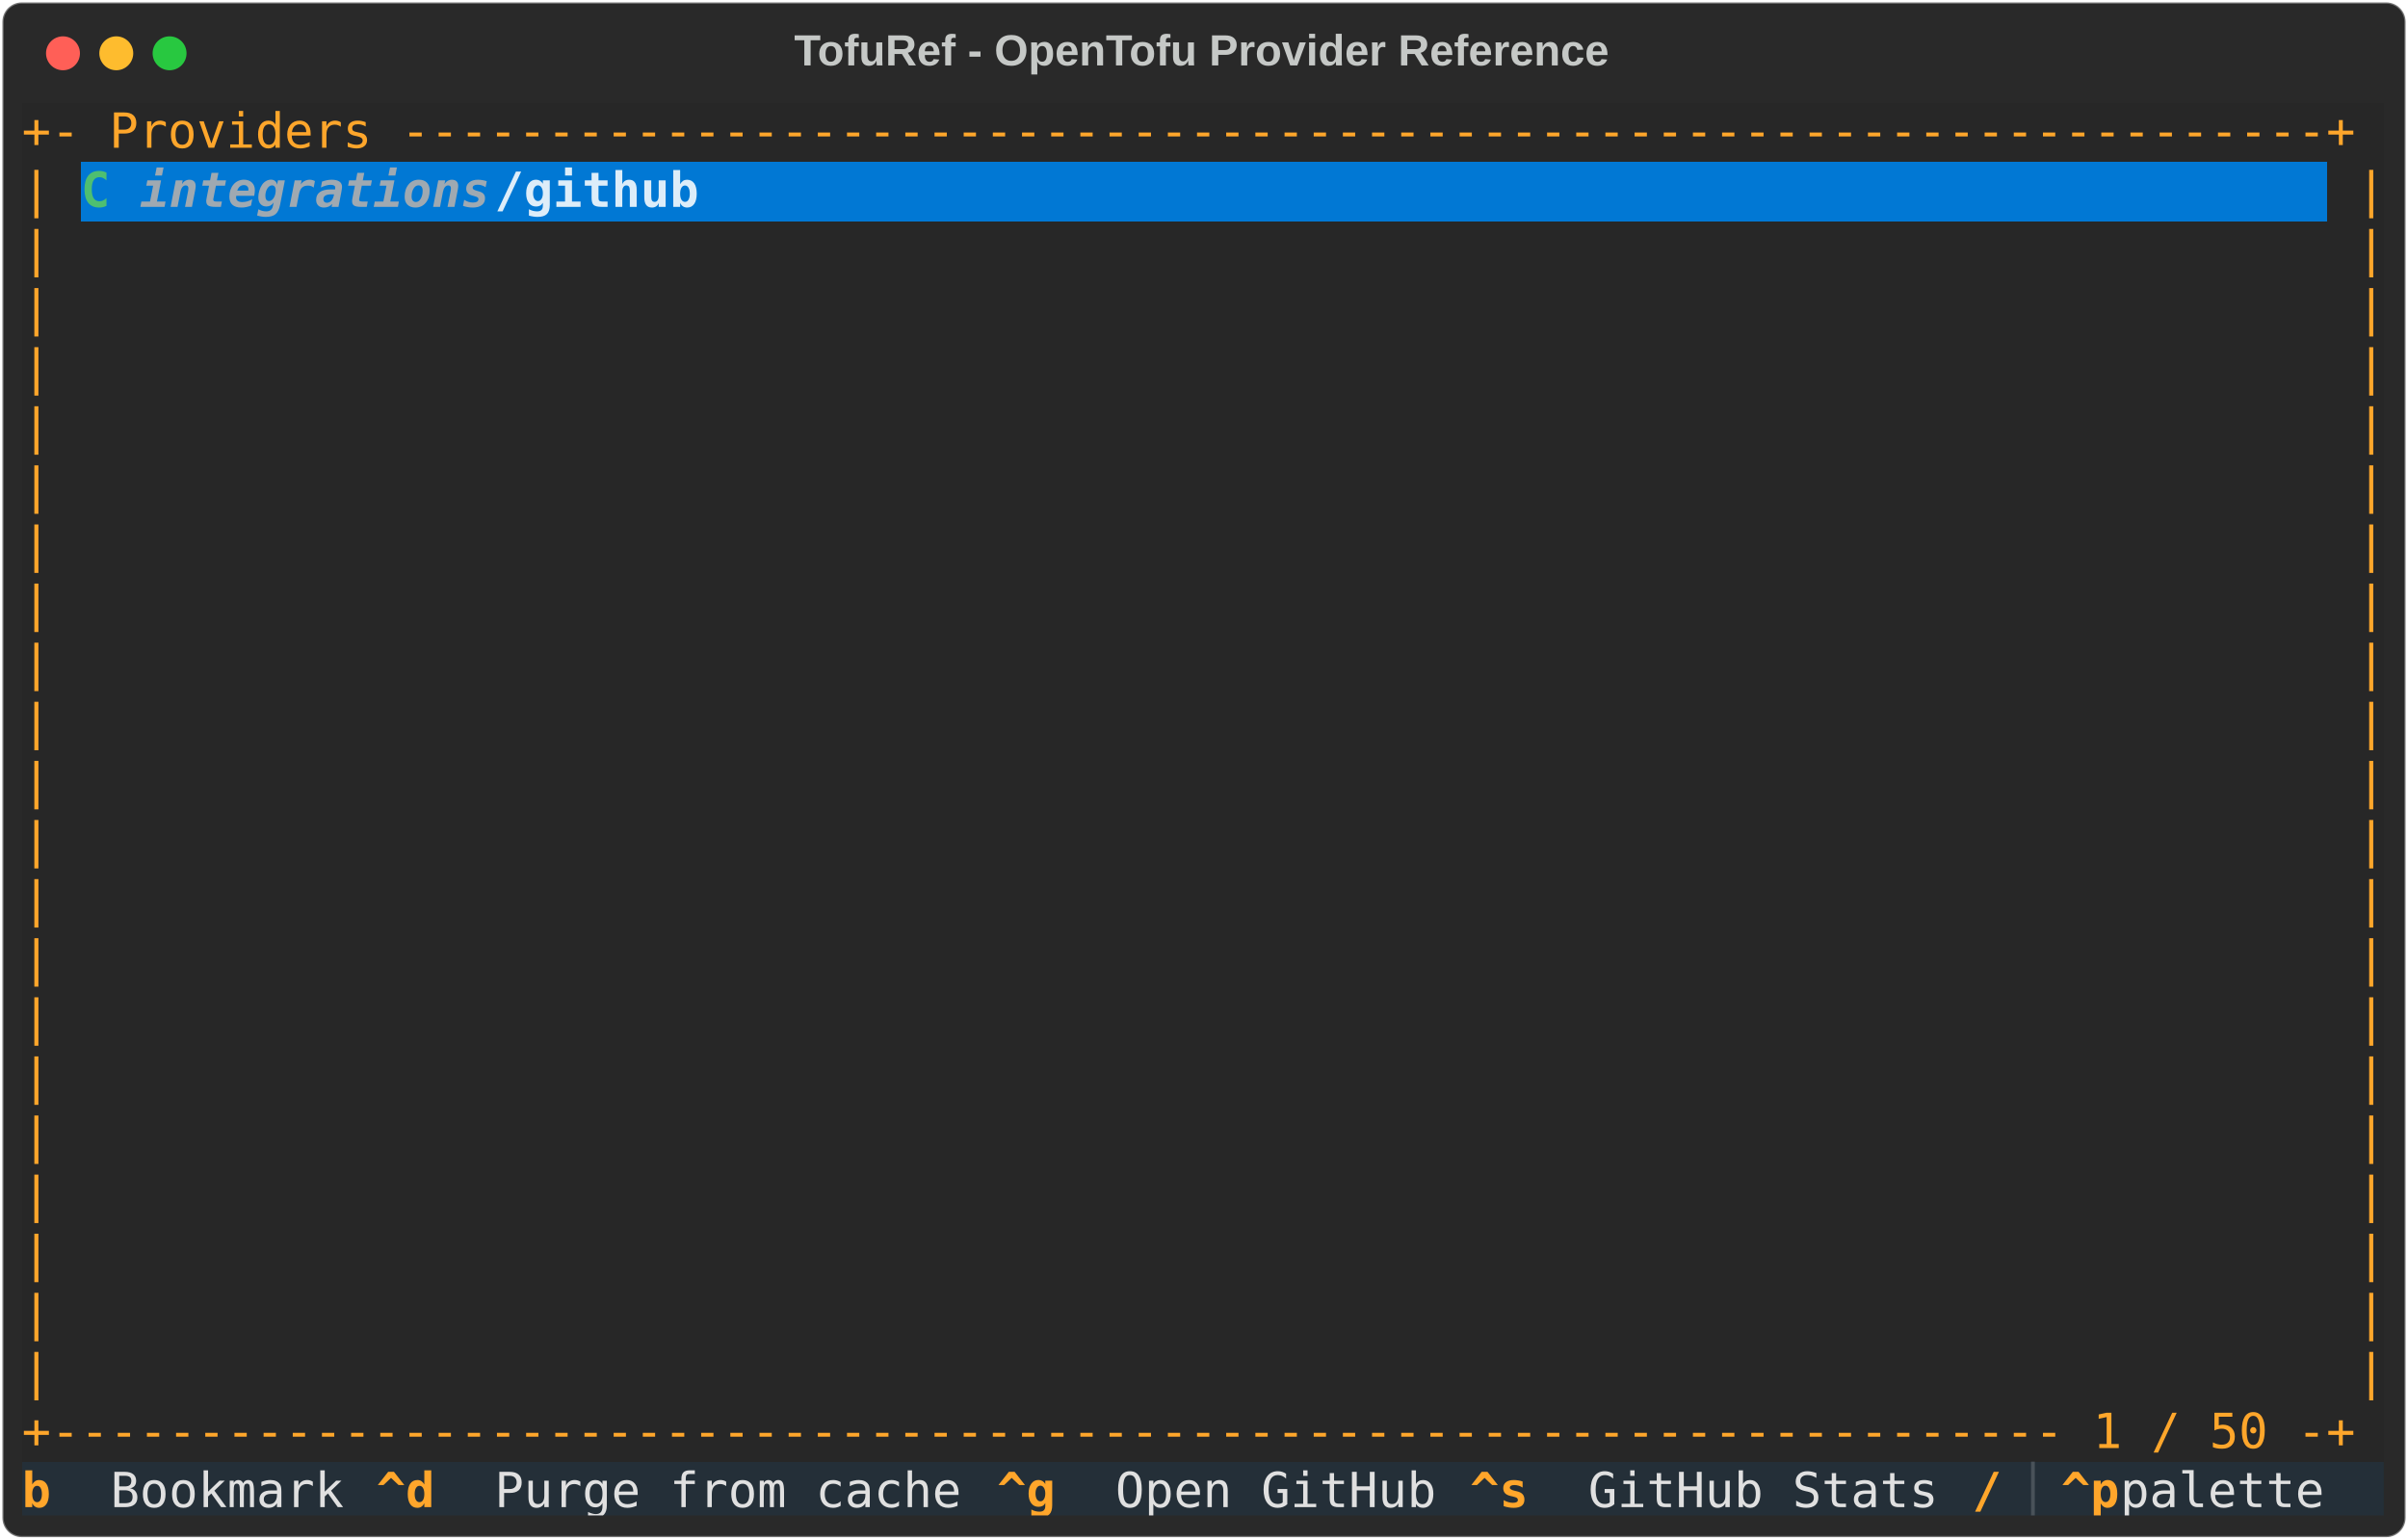
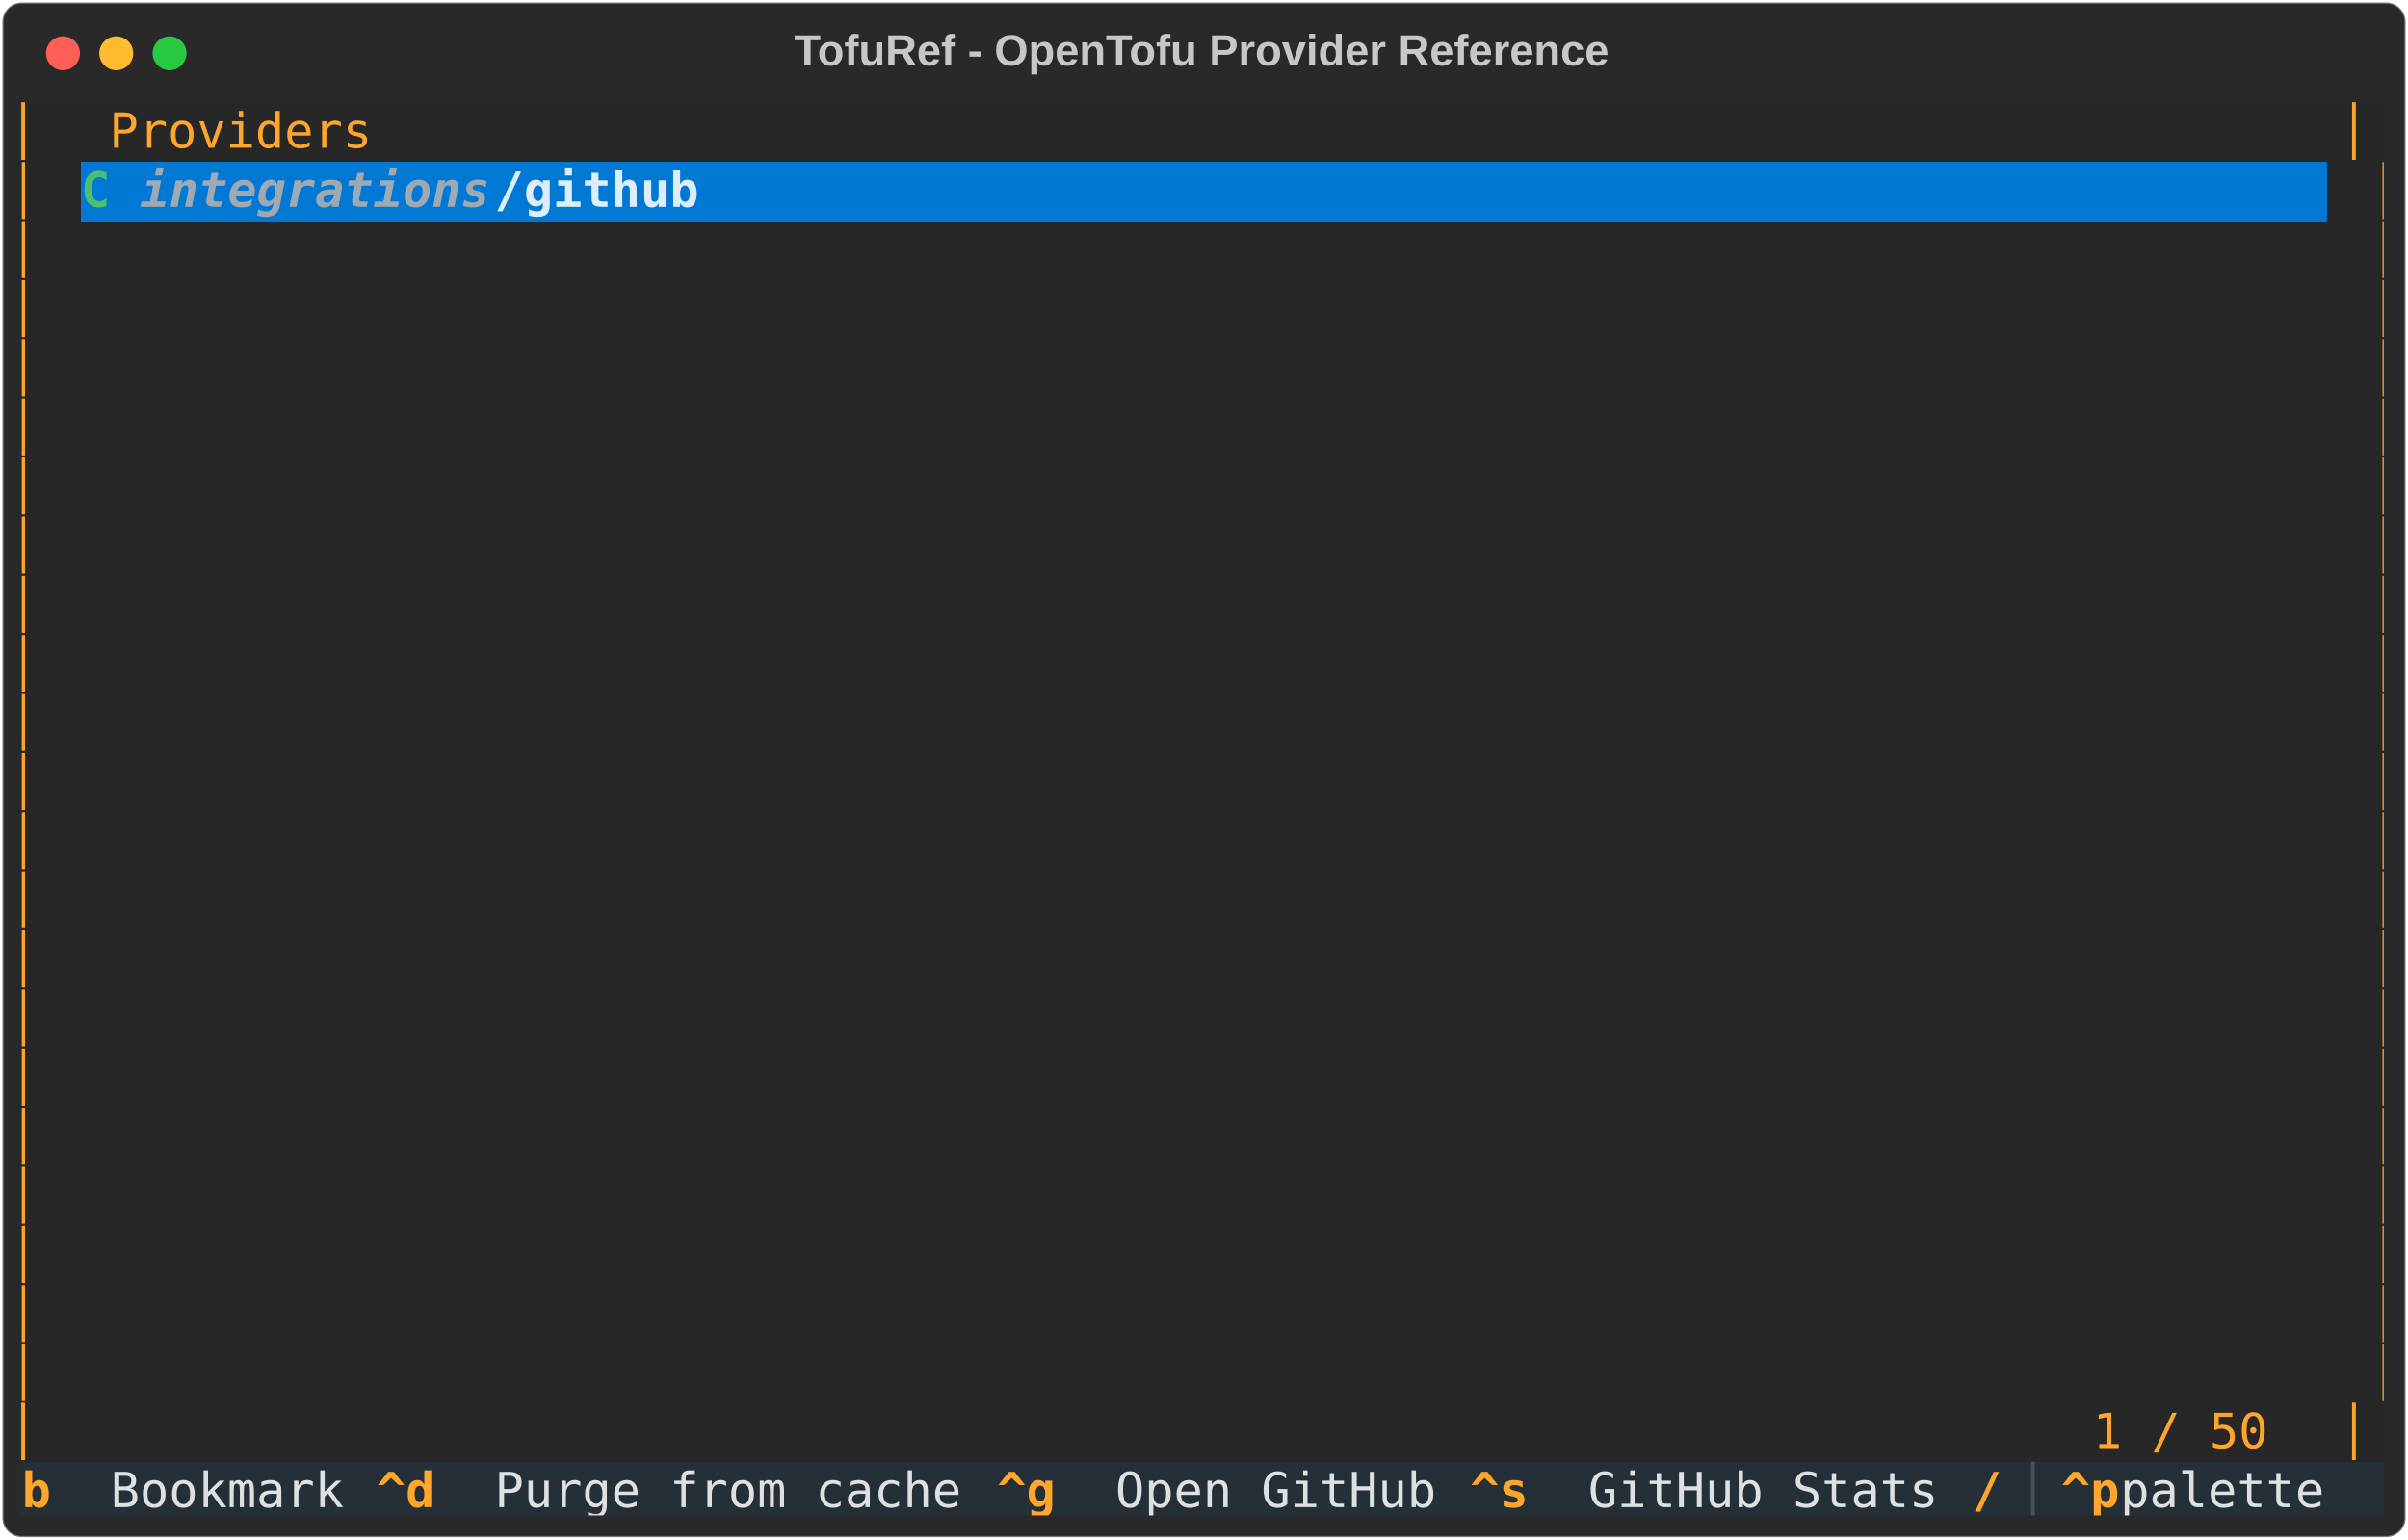
<svg xmlns="http://www.w3.org/2000/svg" class="rich-terminal" viewBox="0 0 994 635.6">
  <style>

    @font-face {
        font-family: "Fira Code";
        src: local("FiraCode-Regular"),
                url("https://cdnjs.cloudflare.com/ajax/libs/firacode/6.2.0/woff2/FiraCode-Regular.woff2") format("woff2"),
                url("https://cdnjs.cloudflare.com/ajax/libs/firacode/6.2.0/woff/FiraCode-Regular.woff") format("woff");
        font-style: normal;
        font-weight: 400;
    }
    @font-face {
        font-family: "Fira Code";
        src: local("FiraCode-Bold"),
                url("https://cdnjs.cloudflare.com/ajax/libs/firacode/6.2.0/woff2/FiraCode-Bold.woff2") format("woff2"),
                url("https://cdnjs.cloudflare.com/ajax/libs/firacode/6.2.0/woff/FiraCode-Bold.woff") format("woff");
        font-style: bold;
        font-weight: 700;
    }

    .terminal-matrix {
        font-family: Fira Code, monospace;
        font-size: 20px;
        line-height: 24.4px;
        font-variant-east-asian: full-width;
    }

    .terminal-title {
        font-size: 18px;
        font-weight: bold;
        font-family: arial;
    }

    .terminal-r1 { fill: #fea62b }
.terminal-r2 { fill: #c5c8c6 }
.terminal-r3 { fill: #4ebf71;font-weight: bold }
.terminal-r4 { fill: #ddedf9;font-weight: bold }
.terminal-r5 { fill: #9fa9b1;font-weight: bold;font-style: italic; }
.terminal-r6 { fill: #e0e0e0 }
.terminal-r7 { fill: #ffa62b;font-weight: bold }
.terminal-r8 { fill: #495259 }
    </style>
  <defs>
    <clipPath id="terminal-clip-terminal">
      <rect x="0" y="0" width="975.0" height="584.6" />
    </clipPath>
    <clipPath id="terminal-line-0">
      <rect x="0" y="1.5" width="976" height="24.65" />
    </clipPath>
    <clipPath id="terminal-line-1">
      <rect x="0" y="25.9" width="976" height="24.65" />
    </clipPath>
    <clipPath id="terminal-line-2">
      <rect x="0" y="50.3" width="976" height="24.65" />
    </clipPath>
    <clipPath id="terminal-line-3">
      <rect x="0" y="74.7" width="976" height="24.65" />
    </clipPath>
    <clipPath id="terminal-line-4">
      <rect x="0" y="99.1" width="976" height="24.65" />
    </clipPath>
    <clipPath id="terminal-line-5">
      <rect x="0" y="123.5" width="976" height="24.65" />
    </clipPath>
    <clipPath id="terminal-line-6">
      <rect x="0" y="147.9" width="976" height="24.65" />
    </clipPath>
    <clipPath id="terminal-line-7">
      <rect x="0" y="172.3" width="976" height="24.65" />
    </clipPath>
    <clipPath id="terminal-line-8">
      <rect x="0" y="196.7" width="976" height="24.65" />
    </clipPath>
    <clipPath id="terminal-line-9">
      <rect x="0" y="221.1" width="976" height="24.65" />
    </clipPath>
    <clipPath id="terminal-line-10">
      <rect x="0" y="245.5" width="976" height="24.65" />
    </clipPath>
    <clipPath id="terminal-line-11">
      <rect x="0" y="269.9" width="976" height="24.65" />
    </clipPath>
    <clipPath id="terminal-line-12">
      <rect x="0" y="294.3" width="976" height="24.65" />
    </clipPath>
    <clipPath id="terminal-line-13">
      <rect x="0" y="318.7" width="976" height="24.65" />
    </clipPath>
    <clipPath id="terminal-line-14">
      <rect x="0" y="343.1" width="976" height="24.65" />
    </clipPath>
    <clipPath id="terminal-line-15">
      <rect x="0" y="367.5" width="976" height="24.65" />
    </clipPath>
    <clipPath id="terminal-line-16">
      <rect x="0" y="391.9" width="976" height="24.65" />
    </clipPath>
    <clipPath id="terminal-line-17">
      <rect x="0" y="416.3" width="976" height="24.65" />
    </clipPath>
    <clipPath id="terminal-line-18">
      <rect x="0" y="440.7" width="976" height="24.65" />
    </clipPath>
    <clipPath id="terminal-line-19">
      <rect x="0" y="465.1" width="976" height="24.65" />
    </clipPath>
    <clipPath id="terminal-line-20">
      <rect x="0" y="489.5" width="976" height="24.65" />
    </clipPath>
    <clipPath id="terminal-line-21">
      <rect x="0" y="513.9" width="976" height="24.65" />
    </clipPath>
    <clipPath id="terminal-line-22">
      <rect x="0" y="538.3" width="976" height="24.65" />
    </clipPath>
  </defs>
  <rect fill="#292929" stroke="rgba(255,255,255,0.35)" stroke-width="1" x="1" y="1" width="992" height="633.6" rx="8" />
  <text class="terminal-title" fill="#c5c8c6" text-anchor="middle" x="496" y="27">TofuRef - OpenTofu Provider Reference</text>
  <g transform="translate(26,22)">
    <circle cx="0" cy="0" r="7" fill="#ff5f57" />
    <circle cx="22" cy="0" r="7" fill="#febc2e" />
    <circle cx="44" cy="0" r="7" fill="#28c840" />
  </g>
  <g transform="translate(9, 41)" clip-path="url(#terminal-clip-terminal)">
    <rect fill="#272727" x="0" y="1.5" width="976" height="24.65" shape-rendering="crispEdges" />
    <rect fill="#272727" x="0" y="25.9" width="12.2" height="24.65" shape-rendering="crispEdges" />
    <rect fill="#272727" x="12.2" y="25.9" width="12.2" height="24.65" shape-rendering="crispEdges" />
    <rect fill="#0178d4" x="24.4" y="25.9" width="12.2" height="24.65" shape-rendering="crispEdges" />
    <rect fill="#0178d4" x="36.6" y="25.9" width="12.2" height="24.65" shape-rendering="crispEdges" />
    <rect fill="#0178d4" x="48.8" y="25.9" width="146.4" height="24.65" shape-rendering="crispEdges" />
    <rect fill="#0178d4" x="195.2" y="25.9" width="85.4" height="24.65" shape-rendering="crispEdges" />
    <rect fill="#0178d4" x="280.6" y="25.9" width="671" height="24.65" shape-rendering="crispEdges" />
    <rect fill="#272727" x="951.6" y="25.9" width="12.2" height="24.65" shape-rendering="crispEdges" />
    <rect fill="#272727" x="963.8" y="25.9" width="12.2" height="24.65" shape-rendering="crispEdges" />
    <rect fill="#272727" x="0" y="50.3" width="12.2" height="24.65" shape-rendering="crispEdges" />
    <rect fill="#272727" x="12.2" y="50.3" width="12.2" height="24.65" shape-rendering="crispEdges" />
    <rect fill="#272727" x="24.4" y="50.3" width="927.2" height="24.65" shape-rendering="crispEdges" />
    <rect fill="#272727" x="951.6" y="50.3" width="12.2" height="24.65" shape-rendering="crispEdges" />
    <rect fill="#272727" x="963.8" y="50.3" width="12.2" height="24.65" shape-rendering="crispEdges" />
    <rect fill="#272727" x="0" y="74.7" width="12.2" height="24.65" shape-rendering="crispEdges" />
    <rect fill="#272727" x="12.2" y="74.7" width="12.2" height="24.65" shape-rendering="crispEdges" />
    <rect fill="#272727" x="24.4" y="74.7" width="927.2" height="24.65" shape-rendering="crispEdges" />
    <rect fill="#272727" x="951.6" y="74.7" width="12.2" height="24.65" shape-rendering="crispEdges" />
    <rect fill="#272727" x="963.8" y="74.7" width="12.2" height="24.65" shape-rendering="crispEdges" />
    <rect fill="#272727" x="0" y="99.1" width="12.2" height="24.65" shape-rendering="crispEdges" />
    <rect fill="#272727" x="12.2" y="99.1" width="12.2" height="24.65" shape-rendering="crispEdges" />
    <rect fill="#272727" x="24.4" y="99.1" width="927.2" height="24.65" shape-rendering="crispEdges" />
    <rect fill="#272727" x="951.6" y="99.1" width="12.2" height="24.65" shape-rendering="crispEdges" />
    <rect fill="#272727" x="963.8" y="99.1" width="12.2" height="24.65" shape-rendering="crispEdges" />
    <rect fill="#272727" x="0" y="123.5" width="12.2" height="24.65" shape-rendering="crispEdges" />
    <rect fill="#272727" x="12.2" y="123.5" width="12.2" height="24.65" shape-rendering="crispEdges" />
    <rect fill="#272727" x="24.4" y="123.5" width="927.2" height="24.65" shape-rendering="crispEdges" />
    <rect fill="#272727" x="951.6" y="123.5" width="12.2" height="24.65" shape-rendering="crispEdges" />
    <rect fill="#272727" x="963.8" y="123.5" width="12.2" height="24.65" shape-rendering="crispEdges" />
    <rect fill="#272727" x="0" y="147.9" width="12.2" height="24.65" shape-rendering="crispEdges" />
    <rect fill="#272727" x="12.2" y="147.9" width="12.2" height="24.65" shape-rendering="crispEdges" />
    <rect fill="#272727" x="24.4" y="147.9" width="927.2" height="24.65" shape-rendering="crispEdges" />
    <rect fill="#272727" x="951.6" y="147.9" width="12.2" height="24.65" shape-rendering="crispEdges" />
    <rect fill="#272727" x="963.8" y="147.9" width="12.2" height="24.65" shape-rendering="crispEdges" />
    <rect fill="#272727" x="0" y="172.3" width="12.2" height="24.65" shape-rendering="crispEdges" />
    <rect fill="#272727" x="12.2" y="172.3" width="12.2" height="24.65" shape-rendering="crispEdges" />
    <rect fill="#272727" x="24.4" y="172.3" width="927.2" height="24.65" shape-rendering="crispEdges" />
    <rect fill="#272727" x="951.6" y="172.3" width="12.2" height="24.65" shape-rendering="crispEdges" />
    <rect fill="#272727" x="963.8" y="172.3" width="12.2" height="24.65" shape-rendering="crispEdges" />
    <rect fill="#272727" x="0" y="196.7" width="12.2" height="24.65" shape-rendering="crispEdges" />
    <rect fill="#272727" x="12.2" y="196.7" width="12.2" height="24.65" shape-rendering="crispEdges" />
    <rect fill="#272727" x="24.4" y="196.7" width="927.2" height="24.65" shape-rendering="crispEdges" />
    <rect fill="#272727" x="951.6" y="196.7" width="12.2" height="24.65" shape-rendering="crispEdges" />
    <rect fill="#272727" x="963.8" y="196.7" width="12.2" height="24.65" shape-rendering="crispEdges" />
    <rect fill="#272727" x="0" y="221.1" width="12.2" height="24.65" shape-rendering="crispEdges" />
    <rect fill="#272727" x="12.2" y="221.1" width="12.2" height="24.65" shape-rendering="crispEdges" />
    <rect fill="#272727" x="24.4" y="221.1" width="927.2" height="24.65" shape-rendering="crispEdges" />
    <rect fill="#272727" x="951.6" y="221.1" width="12.2" height="24.65" shape-rendering="crispEdges" />
    <rect fill="#272727" x="963.8" y="221.1" width="12.2" height="24.65" shape-rendering="crispEdges" />
    <rect fill="#272727" x="0" y="245.5" width="12.2" height="24.65" shape-rendering="crispEdges" />
    <rect fill="#272727" x="12.2" y="245.5" width="12.2" height="24.65" shape-rendering="crispEdges" />
    <rect fill="#272727" x="24.4" y="245.5" width="927.2" height="24.65" shape-rendering="crispEdges" />
    <rect fill="#272727" x="951.6" y="245.5" width="12.2" height="24.65" shape-rendering="crispEdges" />
    <rect fill="#272727" x="963.8" y="245.5" width="12.2" height="24.65" shape-rendering="crispEdges" />
    <rect fill="#272727" x="0" y="269.9" width="12.2" height="24.65" shape-rendering="crispEdges" />
    <rect fill="#272727" x="12.2" y="269.9" width="12.2" height="24.65" shape-rendering="crispEdges" />
    <rect fill="#272727" x="24.4" y="269.9" width="927.2" height="24.65" shape-rendering="crispEdges" />
    <rect fill="#272727" x="951.6" y="269.9" width="12.2" height="24.65" shape-rendering="crispEdges" />
    <rect fill="#272727" x="963.8" y="269.9" width="12.2" height="24.65" shape-rendering="crispEdges" />
    <rect fill="#272727" x="0" y="294.3" width="12.2" height="24.65" shape-rendering="crispEdges" />
    <rect fill="#272727" x="12.2" y="294.3" width="12.2" height="24.65" shape-rendering="crispEdges" />
    <rect fill="#272727" x="24.4" y="294.3" width="927.2" height="24.65" shape-rendering="crispEdges" />
    <rect fill="#272727" x="951.6" y="294.3" width="12.2" height="24.65" shape-rendering="crispEdges" />
    <rect fill="#272727" x="963.8" y="294.3" width="12.2" height="24.65" shape-rendering="crispEdges" />
    <rect fill="#272727" x="0" y="318.7" width="12.2" height="24.65" shape-rendering="crispEdges" />
    <rect fill="#272727" x="12.2" y="318.7" width="12.2" height="24.65" shape-rendering="crispEdges" />
    <rect fill="#272727" x="24.4" y="318.7" width="927.2" height="24.65" shape-rendering="crispEdges" />
    <rect fill="#272727" x="951.6" y="318.7" width="12.2" height="24.65" shape-rendering="crispEdges" />
    <rect fill="#272727" x="963.8" y="318.7" width="12.2" height="24.65" shape-rendering="crispEdges" />
    <rect fill="#272727" x="0" y="343.1" width="12.2" height="24.65" shape-rendering="crispEdges" />
    <rect fill="#272727" x="12.2" y="343.1" width="12.2" height="24.65" shape-rendering="crispEdges" />
    <rect fill="#272727" x="24.4" y="343.1" width="927.2" height="24.65" shape-rendering="crispEdges" />
    <rect fill="#272727" x="951.6" y="343.1" width="12.2" height="24.65" shape-rendering="crispEdges" />
    <rect fill="#272727" x="963.8" y="343.1" width="12.2" height="24.65" shape-rendering="crispEdges" />
    <rect fill="#272727" x="0" y="367.5" width="12.2" height="24.65" shape-rendering="crispEdges" />
    <rect fill="#272727" x="12.2" y="367.5" width="12.2" height="24.65" shape-rendering="crispEdges" />
    <rect fill="#272727" x="24.4" y="367.5" width="927.2" height="24.65" shape-rendering="crispEdges" />
    <rect fill="#272727" x="951.6" y="367.5" width="12.2" height="24.65" shape-rendering="crispEdges" />
    <rect fill="#272727" x="963.8" y="367.5" width="12.2" height="24.65" shape-rendering="crispEdges" />
    <rect fill="#272727" x="0" y="391.9" width="12.2" height="24.65" shape-rendering="crispEdges" />
    <rect fill="#272727" x="12.2" y="391.9" width="12.2" height="24.65" shape-rendering="crispEdges" />
    <rect fill="#272727" x="24.4" y="391.9" width="927.2" height="24.65" shape-rendering="crispEdges" />
    <rect fill="#272727" x="951.6" y="391.9" width="12.2" height="24.65" shape-rendering="crispEdges" />
    <rect fill="#272727" x="963.8" y="391.9" width="12.2" height="24.65" shape-rendering="crispEdges" />
    <rect fill="#272727" x="0" y="416.3" width="12.2" height="24.65" shape-rendering="crispEdges" />
    <rect fill="#272727" x="12.2" y="416.3" width="12.2" height="24.65" shape-rendering="crispEdges" />
    <rect fill="#272727" x="24.4" y="416.3" width="927.2" height="24.65" shape-rendering="crispEdges" />
    <rect fill="#272727" x="951.6" y="416.3" width="12.2" height="24.65" shape-rendering="crispEdges" />
    <rect fill="#272727" x="963.8" y="416.3" width="12.2" height="24.65" shape-rendering="crispEdges" />
    <rect fill="#272727" x="0" y="440.7" width="12.2" height="24.65" shape-rendering="crispEdges" />
    <rect fill="#272727" x="12.2" y="440.7" width="12.2" height="24.65" shape-rendering="crispEdges" />
    <rect fill="#272727" x="24.4" y="440.7" width="927.2" height="24.65" shape-rendering="crispEdges" />
    <rect fill="#272727" x="951.6" y="440.7" width="12.2" height="24.65" shape-rendering="crispEdges" />
    <rect fill="#272727" x="963.8" y="440.7" width="12.2" height="24.65" shape-rendering="crispEdges" />
    <rect fill="#272727" x="0" y="465.1" width="12.2" height="24.65" shape-rendering="crispEdges" />
    <rect fill="#272727" x="12.2" y="465.1" width="12.2" height="24.65" shape-rendering="crispEdges" />
    <rect fill="#272727" x="24.4" y="465.1" width="927.2" height="24.65" shape-rendering="crispEdges" />
    <rect fill="#272727" x="951.6" y="465.1" width="12.2" height="24.65" shape-rendering="crispEdges" />
    <rect fill="#272727" x="963.8" y="465.1" width="12.2" height="24.65" shape-rendering="crispEdges" />
    <rect fill="#272727" x="0" y="489.5" width="12.2" height="24.65" shape-rendering="crispEdges" />
    <rect fill="#272727" x="12.2" y="489.5" width="12.2" height="24.65" shape-rendering="crispEdges" />
    <rect fill="#272727" x="24.4" y="489.5" width="927.2" height="24.65" shape-rendering="crispEdges" />
    <rect fill="#272727" x="951.6" y="489.5" width="12.2" height="24.65" shape-rendering="crispEdges" />
    <rect fill="#272727" x="963.8" y="489.5" width="12.2" height="24.65" shape-rendering="crispEdges" />
    <rect fill="#272727" x="0" y="513.9" width="12.2" height="24.65" shape-rendering="crispEdges" />
    <rect fill="#272727" x="12.2" y="513.9" width="12.2" height="24.65" shape-rendering="crispEdges" />
    <rect fill="#272727" x="24.4" y="513.9" width="927.2" height="24.65" shape-rendering="crispEdges" />
    <rect fill="#272727" x="951.6" y="513.9" width="12.2" height="24.65" shape-rendering="crispEdges" />
    <rect fill="#272727" x="963.8" y="513.9" width="12.2" height="24.65" shape-rendering="crispEdges" />
    <rect fill="#272727" x="0" y="538.3" width="976" height="24.65" shape-rendering="crispEdges" />
    <rect fill="#242f38" x="0" y="562.7" width="36.6" height="24.65" shape-rendering="crispEdges" />
    <rect fill="#242f38" x="36.6" y="562.7" width="109.8" height="24.65" shape-rendering="crispEdges" />
    <rect fill="#242f38" x="146.4" y="562.7" width="48.8" height="24.65" shape-rendering="crispEdges" />
    <rect fill="#242f38" x="195.2" y="562.7" width="207.4" height="24.65" shape-rendering="crispEdges" />
    <rect fill="#242f38" x="402.6" y="562.7" width="48.8" height="24.65" shape-rendering="crispEdges" />
    <rect fill="#242f38" x="451.4" y="562.7" width="146.4" height="24.65" shape-rendering="crispEdges" />
    <rect fill="#242f38" x="597.8" y="562.7" width="48.8" height="24.65" shape-rendering="crispEdges" />
    <rect fill="#242f38" x="646.6" y="562.7" width="158.6" height="24.65" shape-rendering="crispEdges" />
    <rect fill="#242f38" x="805.2" y="562.7" width="24.4" height="24.65" shape-rendering="crispEdges" />
    <rect fill="#242f38" x="829.6" y="562.7" width="12.2" height="24.65" shape-rendering="crispEdges" />
    <rect fill="#242f38" x="841.8" y="562.7" width="24.4" height="24.65" shape-rendering="crispEdges" />
    <rect fill="#242f38" x="866.2" y="562.7" width="97.6" height="24.65" shape-rendering="crispEdges" />
    <rect fill="#242f38" x="963.8" y="562.7" width="12.2" height="24.65" shape-rendering="crispEdges" />
    <g class="terminal-matrix">
-       <text class="terminal-r1" x="0" y="20" textLength="976" clip-path="url(#terminal-line-0)">+- Providers ------------------------------------------------------------------+</text>
+       <text class="terminal-r1" x="0" y="20" textLength="976" clip-path="url(#terminal-line-0)">▏  Providers                                                                   ▕</text>
      <text class="terminal-r2" x="976" y="20" textLength="12.2" clip-path="url(#terminal-line-0)">
</text>
-       <text class="terminal-r1" x="0" y="44.4" textLength="12.2" clip-path="url(#terminal-line-1)">|</text>
+       <text class="terminal-r1" x="0" y="44.4" textLength="12.2" clip-path="url(#terminal-line-1)">▏</text>
      <text class="terminal-r3" x="24.4" y="44.4" textLength="12.2" clip-path="url(#terminal-line-1)">C</text>
      <text class="terminal-r5" x="48.8" y="44.4" textLength="146.4" clip-path="url(#terminal-line-1)">integrations</text>
      <text class="terminal-r4" x="195.2" y="44.4" textLength="85.4" clip-path="url(#terminal-line-1)">/github</text>
-       <text class="terminal-r1" x="963.8" y="44.4" textLength="12.2" clip-path="url(#terminal-line-1)">|</text>
+       <text class="terminal-r1" x="963.8" y="44.4" textLength="12.2" clip-path="url(#terminal-line-1)">▕</text>
      <text class="terminal-r2" x="976" y="44.4" textLength="12.2" clip-path="url(#terminal-line-1)">
</text>
-       <text class="terminal-r1" x="0" y="68.8" textLength="12.2" clip-path="url(#terminal-line-2)">|</text>
-       <text class="terminal-r1" x="963.8" y="68.8" textLength="12.2" clip-path="url(#terminal-line-2)">|</text>
+       <text class="terminal-r1" x="0" y="68.8" textLength="12.2" clip-path="url(#terminal-line-2)">▏</text>
+       <text class="terminal-r1" x="963.8" y="68.8" textLength="12.2" clip-path="url(#terminal-line-2)">▕</text>
      <text class="terminal-r2" x="976" y="68.8" textLength="12.2" clip-path="url(#terminal-line-2)">
</text>
-       <text class="terminal-r1" x="0" y="93.2" textLength="12.2" clip-path="url(#terminal-line-3)">|</text>
-       <text class="terminal-r1" x="963.8" y="93.2" textLength="12.2" clip-path="url(#terminal-line-3)">|</text>
+       <text class="terminal-r1" x="0" y="93.2" textLength="12.2" clip-path="url(#terminal-line-3)">▏</text>
+       <text class="terminal-r1" x="963.8" y="93.2" textLength="12.2" clip-path="url(#terminal-line-3)">▕</text>
      <text class="terminal-r2" x="976" y="93.2" textLength="12.2" clip-path="url(#terminal-line-3)">
</text>
-       <text class="terminal-r1" x="0" y="117.6" textLength="12.2" clip-path="url(#terminal-line-4)">|</text>
-       <text class="terminal-r1" x="963.8" y="117.6" textLength="12.2" clip-path="url(#terminal-line-4)">|</text>
+       <text class="terminal-r1" x="0" y="117.6" textLength="12.2" clip-path="url(#terminal-line-4)">▏</text>
+       <text class="terminal-r1" x="963.8" y="117.6" textLength="12.2" clip-path="url(#terminal-line-4)">▕</text>
      <text class="terminal-r2" x="976" y="117.6" textLength="12.2" clip-path="url(#terminal-line-4)">
</text>
-       <text class="terminal-r1" x="0" y="142" textLength="12.2" clip-path="url(#terminal-line-5)">|</text>
-       <text class="terminal-r1" x="963.8" y="142" textLength="12.2" clip-path="url(#terminal-line-5)">|</text>
+       <text class="terminal-r1" x="0" y="142" textLength="12.2" clip-path="url(#terminal-line-5)">▏</text>
+       <text class="terminal-r1" x="963.8" y="142" textLength="12.2" clip-path="url(#terminal-line-5)">▕</text>
      <text class="terminal-r2" x="976" y="142" textLength="12.2" clip-path="url(#terminal-line-5)">
</text>
-       <text class="terminal-r1" x="0" y="166.4" textLength="12.2" clip-path="url(#terminal-line-6)">|</text>
-       <text class="terminal-r1" x="963.8" y="166.4" textLength="12.2" clip-path="url(#terminal-line-6)">|</text>
+       <text class="terminal-r1" x="0" y="166.4" textLength="12.2" clip-path="url(#terminal-line-6)">▏</text>
+       <text class="terminal-r1" x="963.8" y="166.4" textLength="12.2" clip-path="url(#terminal-line-6)">▕</text>
      <text class="terminal-r2" x="976" y="166.4" textLength="12.2" clip-path="url(#terminal-line-6)">
</text>
-       <text class="terminal-r1" x="0" y="190.8" textLength="12.2" clip-path="url(#terminal-line-7)">|</text>
-       <text class="terminal-r1" x="963.8" y="190.8" textLength="12.2" clip-path="url(#terminal-line-7)">|</text>
+       <text class="terminal-r1" x="0" y="190.8" textLength="12.2" clip-path="url(#terminal-line-7)">▏</text>
+       <text class="terminal-r1" x="963.8" y="190.8" textLength="12.2" clip-path="url(#terminal-line-7)">▕</text>
      <text class="terminal-r2" x="976" y="190.8" textLength="12.2" clip-path="url(#terminal-line-7)">
</text>
-       <text class="terminal-r1" x="0" y="215.2" textLength="12.2" clip-path="url(#terminal-line-8)">|</text>
-       <text class="terminal-r1" x="963.8" y="215.2" textLength="12.2" clip-path="url(#terminal-line-8)">|</text>
+       <text class="terminal-r1" x="0" y="215.2" textLength="12.2" clip-path="url(#terminal-line-8)">▏</text>
+       <text class="terminal-r1" x="963.8" y="215.2" textLength="12.2" clip-path="url(#terminal-line-8)">▕</text>
      <text class="terminal-r2" x="976" y="215.2" textLength="12.2" clip-path="url(#terminal-line-8)">
</text>
-       <text class="terminal-r1" x="0" y="239.6" textLength="12.2" clip-path="url(#terminal-line-9)">|</text>
-       <text class="terminal-r1" x="963.8" y="239.6" textLength="12.2" clip-path="url(#terminal-line-9)">|</text>
+       <text class="terminal-r1" x="0" y="239.6" textLength="12.2" clip-path="url(#terminal-line-9)">▏</text>
+       <text class="terminal-r1" x="963.8" y="239.6" textLength="12.2" clip-path="url(#terminal-line-9)">▕</text>
      <text class="terminal-r2" x="976" y="239.6" textLength="12.2" clip-path="url(#terminal-line-9)">
</text>
-       <text class="terminal-r1" x="0" y="264" textLength="12.2" clip-path="url(#terminal-line-10)">|</text>
-       <text class="terminal-r1" x="963.8" y="264" textLength="12.2" clip-path="url(#terminal-line-10)">|</text>
+       <text class="terminal-r1" x="0" y="264" textLength="12.2" clip-path="url(#terminal-line-10)">▏</text>
+       <text class="terminal-r1" x="963.8" y="264" textLength="12.2" clip-path="url(#terminal-line-10)">▕</text>
      <text class="terminal-r2" x="976" y="264" textLength="12.2" clip-path="url(#terminal-line-10)">
</text>
-       <text class="terminal-r1" x="0" y="288.4" textLength="12.2" clip-path="url(#terminal-line-11)">|</text>
-       <text class="terminal-r1" x="963.8" y="288.4" textLength="12.2" clip-path="url(#terminal-line-11)">|</text>
+       <text class="terminal-r1" x="0" y="288.4" textLength="12.2" clip-path="url(#terminal-line-11)">▏</text>
+       <text class="terminal-r1" x="963.8" y="288.4" textLength="12.2" clip-path="url(#terminal-line-11)">▕</text>
      <text class="terminal-r2" x="976" y="288.4" textLength="12.2" clip-path="url(#terminal-line-11)">
</text>
-       <text class="terminal-r1" x="0" y="312.8" textLength="12.2" clip-path="url(#terminal-line-12)">|</text>
-       <text class="terminal-r1" x="963.8" y="312.8" textLength="12.2" clip-path="url(#terminal-line-12)">|</text>
+       <text class="terminal-r1" x="0" y="312.8" textLength="12.2" clip-path="url(#terminal-line-12)">▏</text>
+       <text class="terminal-r1" x="963.8" y="312.8" textLength="12.2" clip-path="url(#terminal-line-12)">▕</text>
      <text class="terminal-r2" x="976" y="312.8" textLength="12.2" clip-path="url(#terminal-line-12)">
</text>
-       <text class="terminal-r1" x="0" y="337.2" textLength="12.2" clip-path="url(#terminal-line-13)">|</text>
-       <text class="terminal-r1" x="963.8" y="337.2" textLength="12.2" clip-path="url(#terminal-line-13)">|</text>
+       <text class="terminal-r1" x="0" y="337.2" textLength="12.2" clip-path="url(#terminal-line-13)">▏</text>
+       <text class="terminal-r1" x="963.8" y="337.2" textLength="12.2" clip-path="url(#terminal-line-13)">▕</text>
      <text class="terminal-r2" x="976" y="337.2" textLength="12.2" clip-path="url(#terminal-line-13)">
</text>
-       <text class="terminal-r1" x="0" y="361.6" textLength="12.2" clip-path="url(#terminal-line-14)">|</text>
-       <text class="terminal-r1" x="963.8" y="361.6" textLength="12.2" clip-path="url(#terminal-line-14)">|</text>
+       <text class="terminal-r1" x="0" y="361.6" textLength="12.2" clip-path="url(#terminal-line-14)">▏</text>
+       <text class="terminal-r1" x="963.8" y="361.6" textLength="12.2" clip-path="url(#terminal-line-14)">▕</text>
      <text class="terminal-r2" x="976" y="361.6" textLength="12.2" clip-path="url(#terminal-line-14)">
</text>
-       <text class="terminal-r1" x="0" y="386" textLength="12.2" clip-path="url(#terminal-line-15)">|</text>
-       <text class="terminal-r1" x="963.8" y="386" textLength="12.2" clip-path="url(#terminal-line-15)">|</text>
+       <text class="terminal-r1" x="0" y="386" textLength="12.2" clip-path="url(#terminal-line-15)">▏</text>
+       <text class="terminal-r1" x="963.8" y="386" textLength="12.2" clip-path="url(#terminal-line-15)">▕</text>
      <text class="terminal-r2" x="976" y="386" textLength="12.2" clip-path="url(#terminal-line-15)">
</text>
-       <text class="terminal-r1" x="0" y="410.4" textLength="12.2" clip-path="url(#terminal-line-16)">|</text>
-       <text class="terminal-r1" x="963.8" y="410.4" textLength="12.2" clip-path="url(#terminal-line-16)">|</text>
+       <text class="terminal-r1" x="0" y="410.4" textLength="12.2" clip-path="url(#terminal-line-16)">▏</text>
+       <text class="terminal-r1" x="963.8" y="410.4" textLength="12.2" clip-path="url(#terminal-line-16)">▕</text>
      <text class="terminal-r2" x="976" y="410.4" textLength="12.2" clip-path="url(#terminal-line-16)">
</text>
-       <text class="terminal-r1" x="0" y="434.8" textLength="12.2" clip-path="url(#terminal-line-17)">|</text>
-       <text class="terminal-r1" x="963.8" y="434.8" textLength="12.2" clip-path="url(#terminal-line-17)">|</text>
+       <text class="terminal-r1" x="0" y="434.8" textLength="12.2" clip-path="url(#terminal-line-17)">▏</text>
+       <text class="terminal-r1" x="963.8" y="434.8" textLength="12.2" clip-path="url(#terminal-line-17)">▕</text>
      <text class="terminal-r2" x="976" y="434.8" textLength="12.2" clip-path="url(#terminal-line-17)">
</text>
-       <text class="terminal-r1" x="0" y="459.2" textLength="12.2" clip-path="url(#terminal-line-18)">|</text>
-       <text class="terminal-r1" x="963.8" y="459.2" textLength="12.2" clip-path="url(#terminal-line-18)">|</text>
+       <text class="terminal-r1" x="0" y="459.2" textLength="12.2" clip-path="url(#terminal-line-18)">▏</text>
+       <text class="terminal-r1" x="963.8" y="459.2" textLength="12.2" clip-path="url(#terminal-line-18)">▕</text>
      <text class="terminal-r2" x="976" y="459.2" textLength="12.2" clip-path="url(#terminal-line-18)">
</text>
-       <text class="terminal-r1" x="0" y="483.6" textLength="12.2" clip-path="url(#terminal-line-19)">|</text>
-       <text class="terminal-r1" x="963.8" y="483.6" textLength="12.2" clip-path="url(#terminal-line-19)">|</text>
+       <text class="terminal-r1" x="0" y="483.6" textLength="12.2" clip-path="url(#terminal-line-19)">▏</text>
+       <text class="terminal-r1" x="963.8" y="483.6" textLength="12.2" clip-path="url(#terminal-line-19)">▕</text>
      <text class="terminal-r2" x="976" y="483.6" textLength="12.2" clip-path="url(#terminal-line-19)">
</text>
-       <text class="terminal-r1" x="0" y="508" textLength="12.2" clip-path="url(#terminal-line-20)">|</text>
-       <text class="terminal-r1" x="963.8" y="508" textLength="12.2" clip-path="url(#terminal-line-20)">|</text>
+       <text class="terminal-r1" x="0" y="508" textLength="12.2" clip-path="url(#terminal-line-20)">▏</text>
+       <text class="terminal-r1" x="963.8" y="508" textLength="12.2" clip-path="url(#terminal-line-20)">▕</text>
      <text class="terminal-r2" x="976" y="508" textLength="12.2" clip-path="url(#terminal-line-20)">
</text>
-       <text class="terminal-r1" x="0" y="532.4" textLength="12.2" clip-path="url(#terminal-line-21)">|</text>
-       <text class="terminal-r1" x="963.8" y="532.4" textLength="12.2" clip-path="url(#terminal-line-21)">|</text>
+       <text class="terminal-r1" x="0" y="532.4" textLength="12.2" clip-path="url(#terminal-line-21)">▏</text>
+       <text class="terminal-r1" x="963.8" y="532.4" textLength="12.2" clip-path="url(#terminal-line-21)">▕</text>
      <text class="terminal-r2" x="976" y="532.4" textLength="12.2" clip-path="url(#terminal-line-21)">
</text>
-       <text class="terminal-r1" x="0" y="556.8" textLength="976" clip-path="url(#terminal-line-22)">+--------------------------------------------------------------------- 1 / 50 -+</text>
+       <text class="terminal-r1" x="0" y="556.8" textLength="976" clip-path="url(#terminal-line-22)">▏                                                                      1 / 50  ▕</text>
      <text class="terminal-r2" x="976" y="556.8" textLength="12.2" clip-path="url(#terminal-line-22)">
</text>
      <text class="terminal-r7" x="0" y="581.2" textLength="36.6" clip-path="url(#terminal-line-23)"> b </text>
      <text class="terminal-r6" x="36.6" y="581.2" textLength="109.8" clip-path="url(#terminal-line-23)">Bookmark </text>
      <text class="terminal-r7" x="146.4" y="581.2" textLength="48.8" clip-path="url(#terminal-line-23)"> ^d </text>
      <text class="terminal-r6" x="195.2" y="581.2" textLength="207.4" clip-path="url(#terminal-line-23)">Purge from cache </text>
      <text class="terminal-r7" x="402.6" y="581.2" textLength="48.8" clip-path="url(#terminal-line-23)"> ^g </text>
      <text class="terminal-r6" x="451.4" y="581.2" textLength="146.4" clip-path="url(#terminal-line-23)">Open GitHub </text>
      <text class="terminal-r7" x="597.8" y="581.2" textLength="48.8" clip-path="url(#terminal-line-23)"> ^s </text>
      <text class="terminal-r6" x="646.6" y="581.2" textLength="158.6" clip-path="url(#terminal-line-23)">GitHub Stats </text>
      <text class="terminal-r7" x="805.2" y="581.2" textLength="24.4" clip-path="url(#terminal-line-23)"> /</text>
      <text class="terminal-r8" x="829.6" y="581.2" textLength="12.2" clip-path="url(#terminal-line-23)">▏</text>
      <text class="terminal-r7" x="841.8" y="581.2" textLength="24.4" clip-path="url(#terminal-line-23)">^p</text>
      <text class="terminal-r6" x="866.2" y="581.2" textLength="97.6" clip-path="url(#terminal-line-23)"> palette</text>
    </g>
  </g>
</svg>
